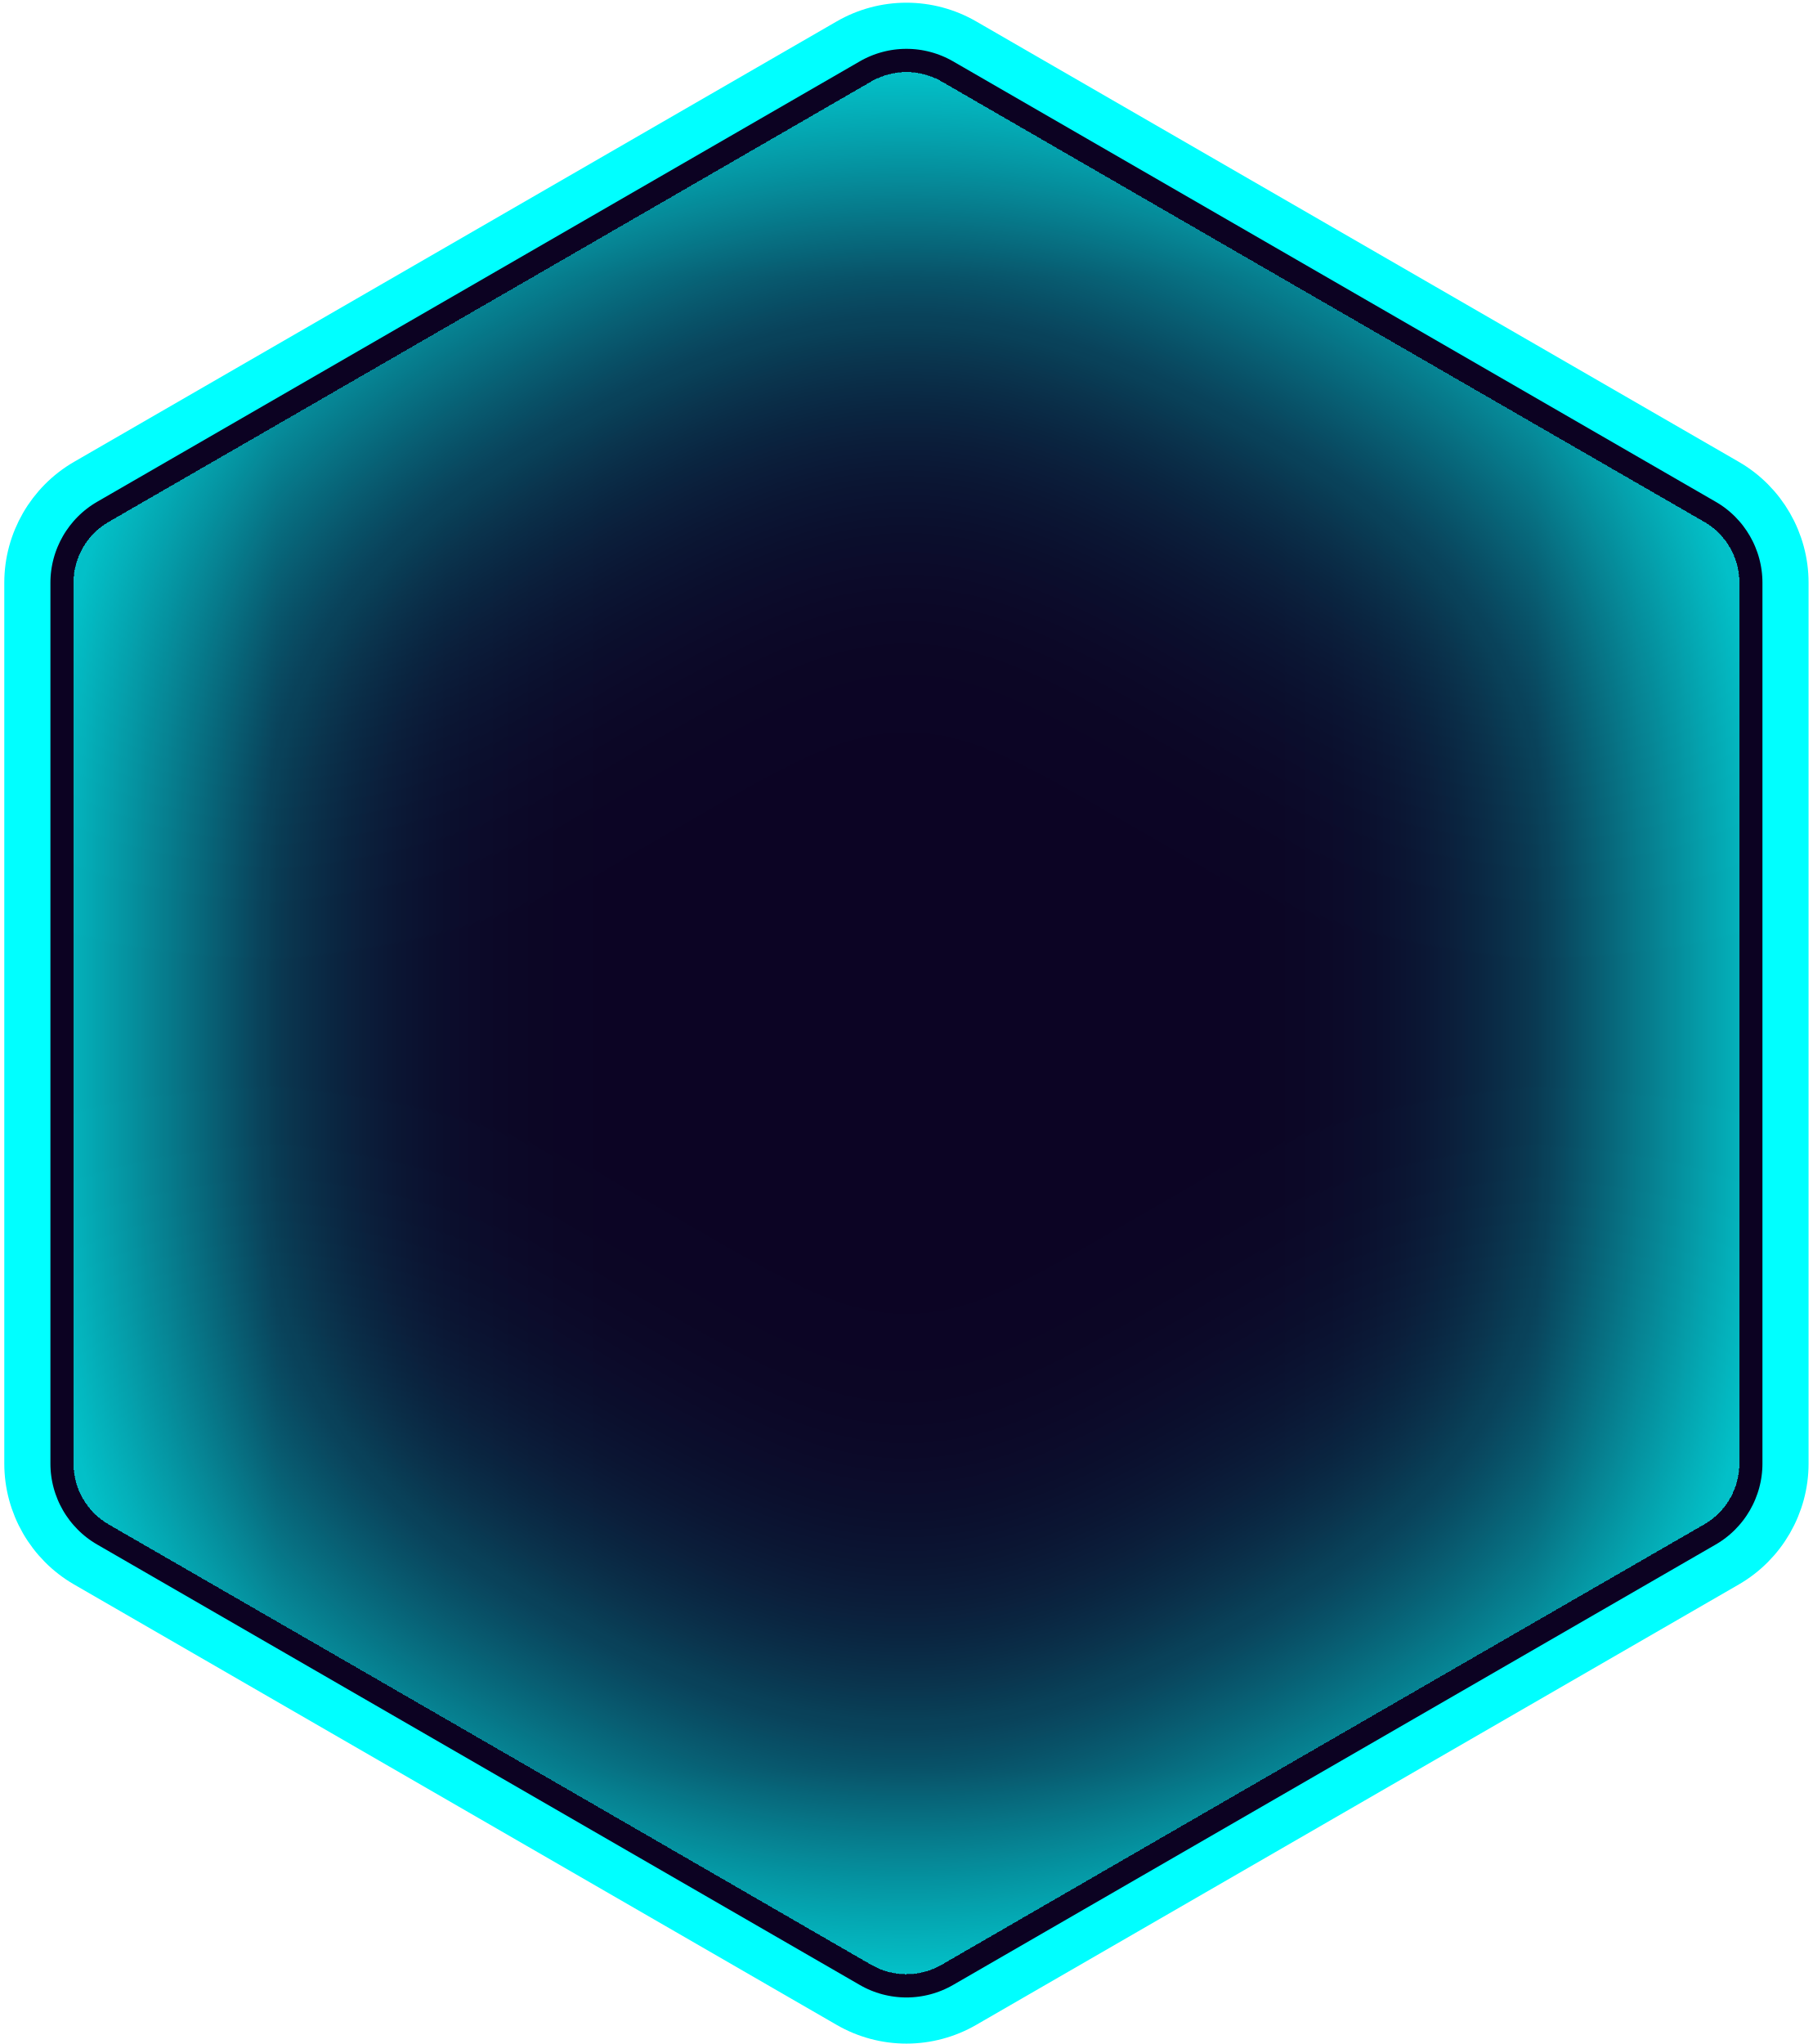
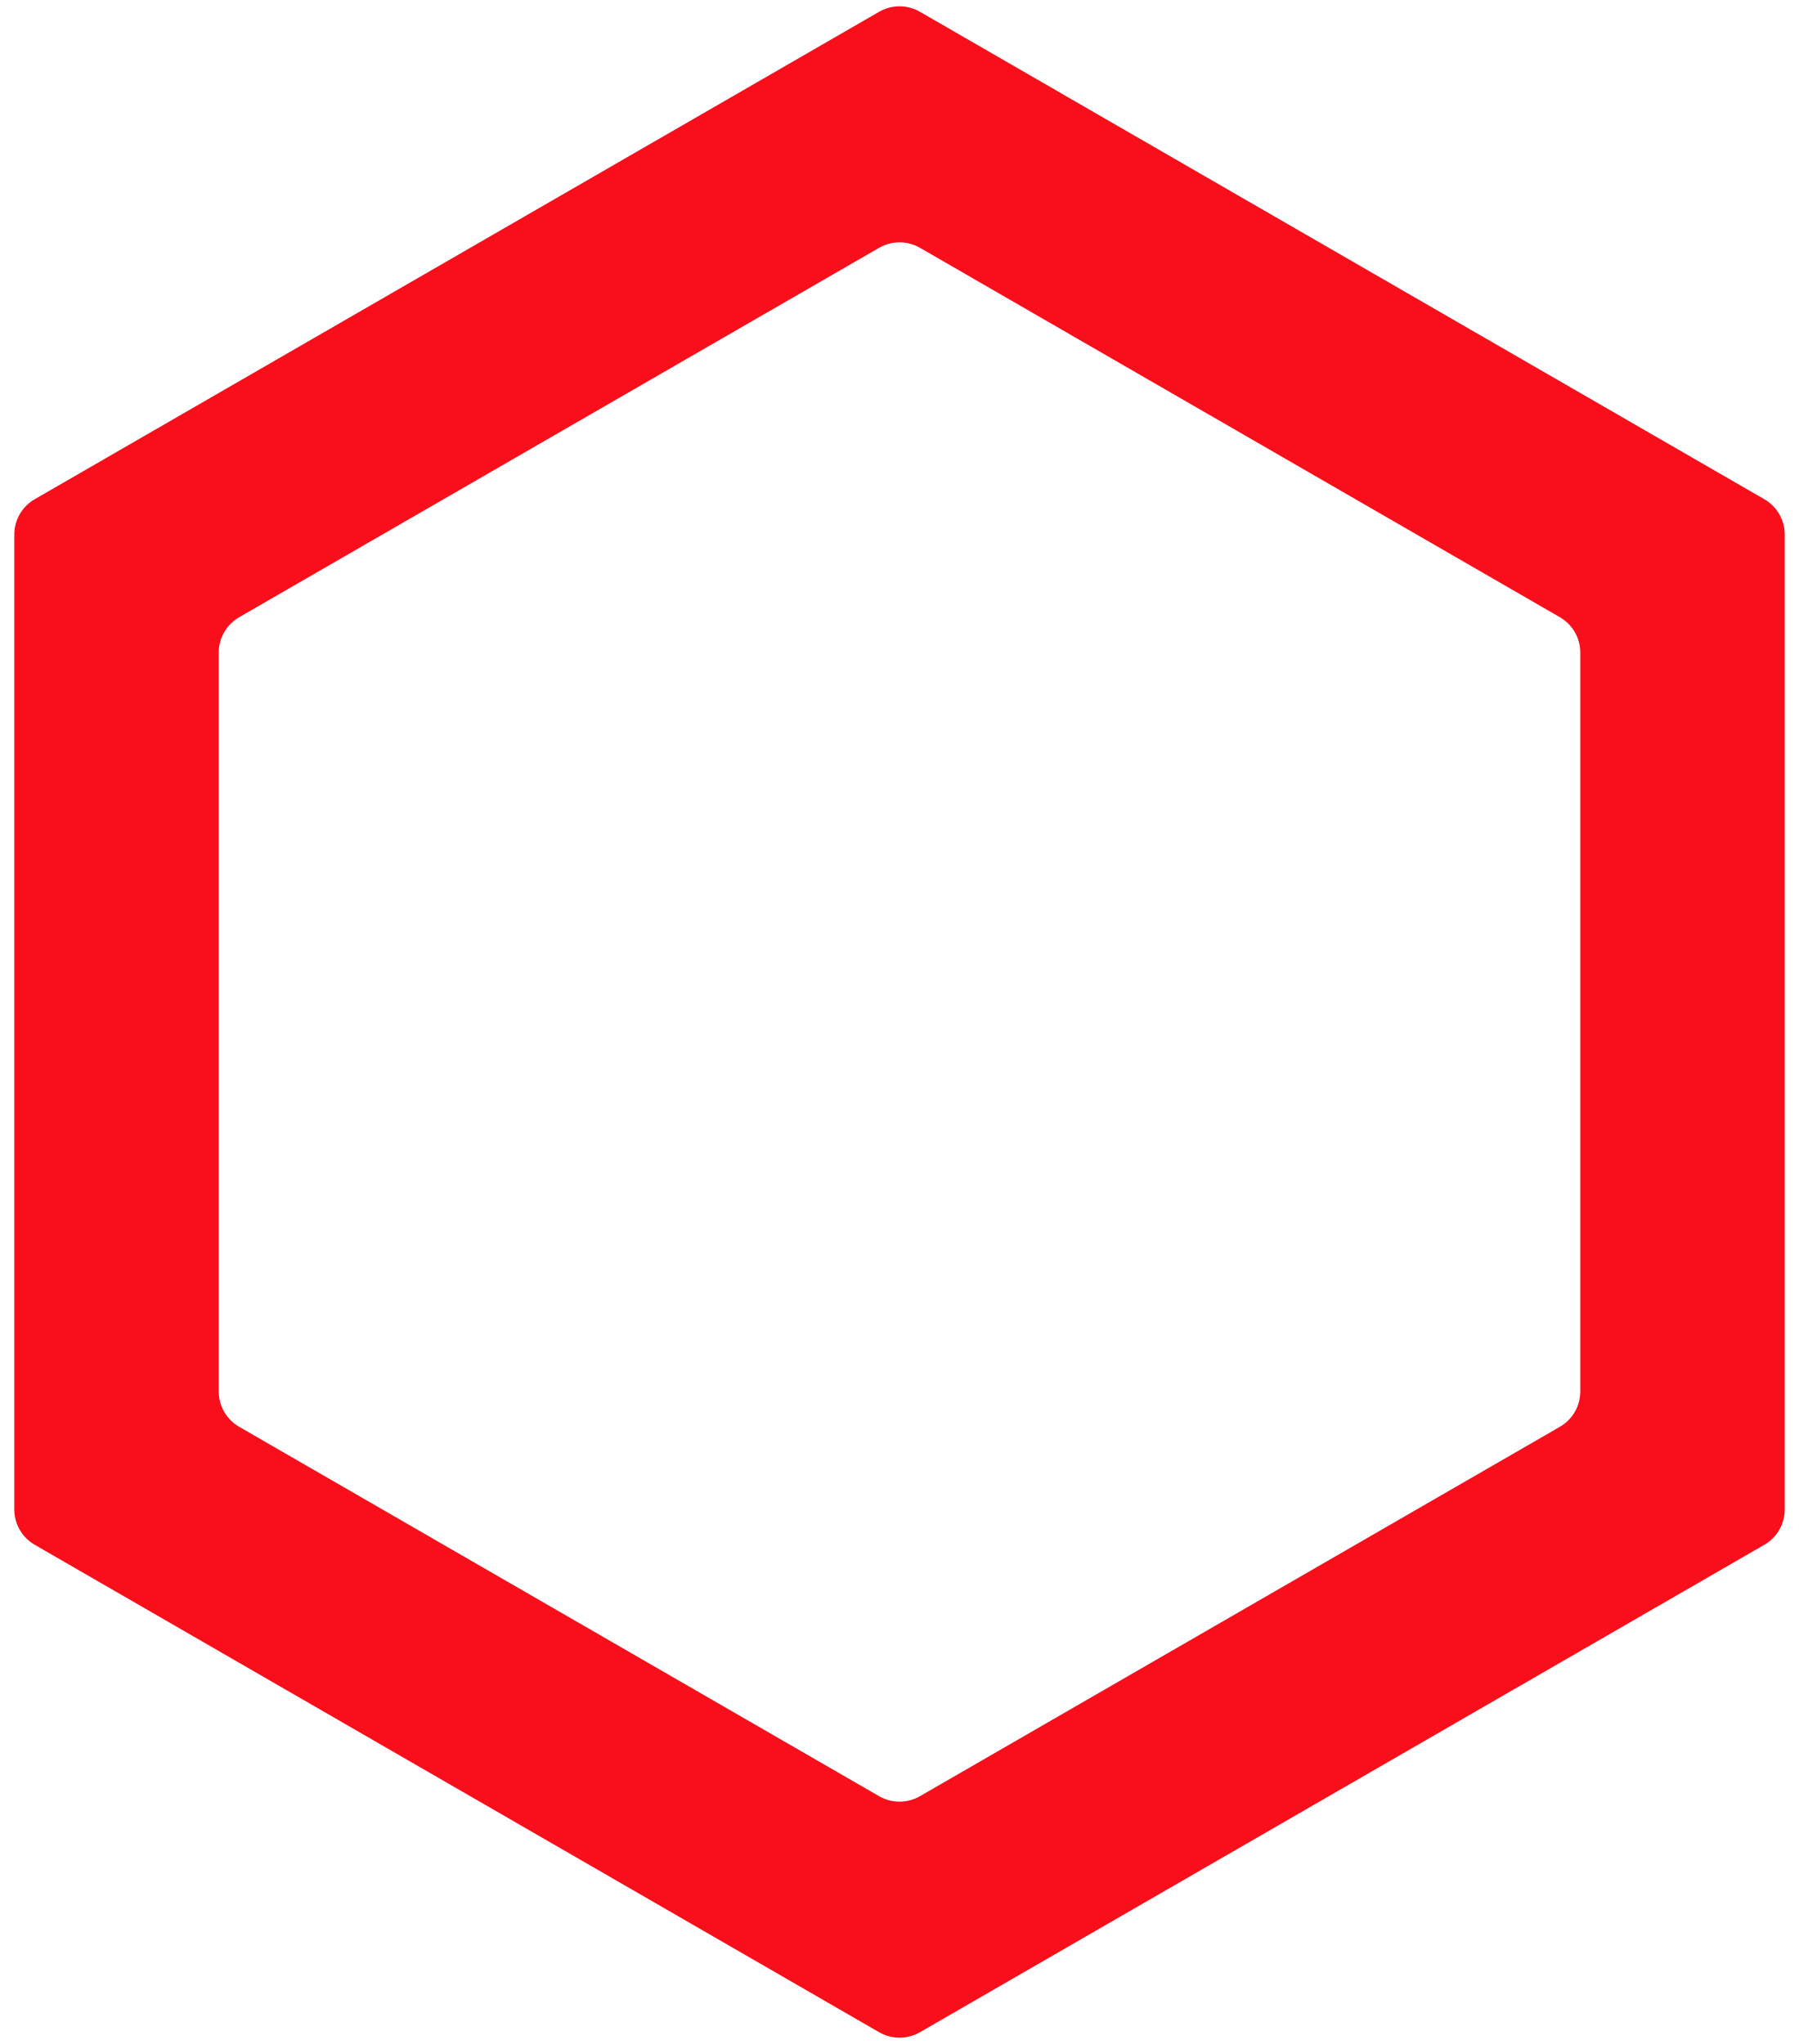
- <svg xmlns="http://www.w3.org/2000/svg" width="393" height="443" viewBox="0 0 393 443" fill="none">
-   <path d="M196.5 437.915C192.07 437.915 187.71 436.745 183.89 434.535L18.54 339.065C10.76 334.575 5.93 326.205 5.93 317.215V126.285C5.93 117.305 10.76 108.935 18.54 104.435L183.89 8.965C187.72 6.755 192.08 5.585 196.5 5.585C200.92 5.585 205.28 6.755 209.11 8.965L374.46 104.435C382.24 108.925 387.07 117.295 387.07 126.285V317.215C387.07 326.195 382.24 334.565 374.46 339.065L209.11 434.535C205.28 436.745 200.92 437.915 196.5 437.915Z" fill="#0c0222" stroke="#00FFFF" stroke-width="10" stroke-miterlimit="10" />
-   <g filter="url(#filter0_i_301_2)">
-     <path d="M196.49 427.905C193.82 427.905 191.19 427.195 188.88 425.865L23.53 330.395C18.83 327.685 15.92 322.635 15.92 317.215V126.285C15.92 120.865 18.84 115.815 23.54 113.105L188.89 17.635C191.2 16.305 193.84 15.595 196.5 15.595C199.16 15.595 201.8 16.305 204.12 17.635L369.47 113.095C374.17 115.805 377.08 120.855 377.08 126.275V317.205C377.08 322.625 374.16 327.675 369.47 330.385L204.12 425.855C201.81 427.185 199.18 427.895 196.51 427.895L196.49 427.905Z" fill="#00FFFF" fill-opacity="0.01" />
-   </g>
-   <defs>
-     <filter id="filter0_i_301_2" x="15.92" y="15.595" width="361.16" height="412.31" filterUnits="userSpaceOnUse" color-interpolation-filters="sRGB">
-       <feFlood flood-opacity="0" result="BackgroundImageFix" />
-       <feBlend mode="normal" in="SourceGraphic" in2="BackgroundImageFix" result="shape" />
-       <feColorMatrix in="SourceAlpha" type="matrix" values="0 0 0 0 0 0 0 0 0 0 0 0 0 0 0 0 0 0 127 0" result="hardAlpha" />
-       <feOffset />
-       <feGaussianBlur stdDeviation="50" />
-       <feComposite in2="hardAlpha" operator="arithmetic" k2="-1" k3="1" />
-       <feColorMatrix type="matrix" values="0 0 0 0 0 0 0 0 0 1 0 0 0 0 1 0 0 0 1 0" />
-       <feBlend mode="normal" in2="shape" result="effect1_innerShadow_301_2" />
-     </filter>
-   </defs>
+ <svg xmlns="http://www.w3.org/2000/svg" width="88" height="100" viewBox="0 0 88 100" fill="none">
+   <path fill-rule="evenodd" clip-rule="evenodd" d="M43.001 0.577C43.619 0.22 44.382 0.22 45.001 0.577L86.302 24.423C86.921 24.78 87.302 25.44 87.302 26.155V73.845C87.302 74.56 86.921 75.22 86.302 75.577L45.001 99.423C44.382 99.78 43.619 99.78 43.001 99.423L1.699 75.577C1.08 75.22 0.699 74.56 0.699 73.845V26.155C0.699 25.44 1.08 24.78 1.699 24.423L43.001 0.577ZM43.001 12.124C43.619 11.767 44.382 11.767 45.001 12.124L76.302 30.196C76.921 30.553 77.302 31.214 77.302 31.928V68.072C77.302 68.787 76.921 69.447 76.302 69.804L45.001 87.876C44.382 88.233 43.619 88.233 43.001 87.876L11.699 69.804C11.08 69.447 10.699 68.787 10.699 68.072V31.928C10.699 31.214 11.08 30.553 11.699 30.196L43.001 12.124Z" fill="#F90E1B" />
</svg>
